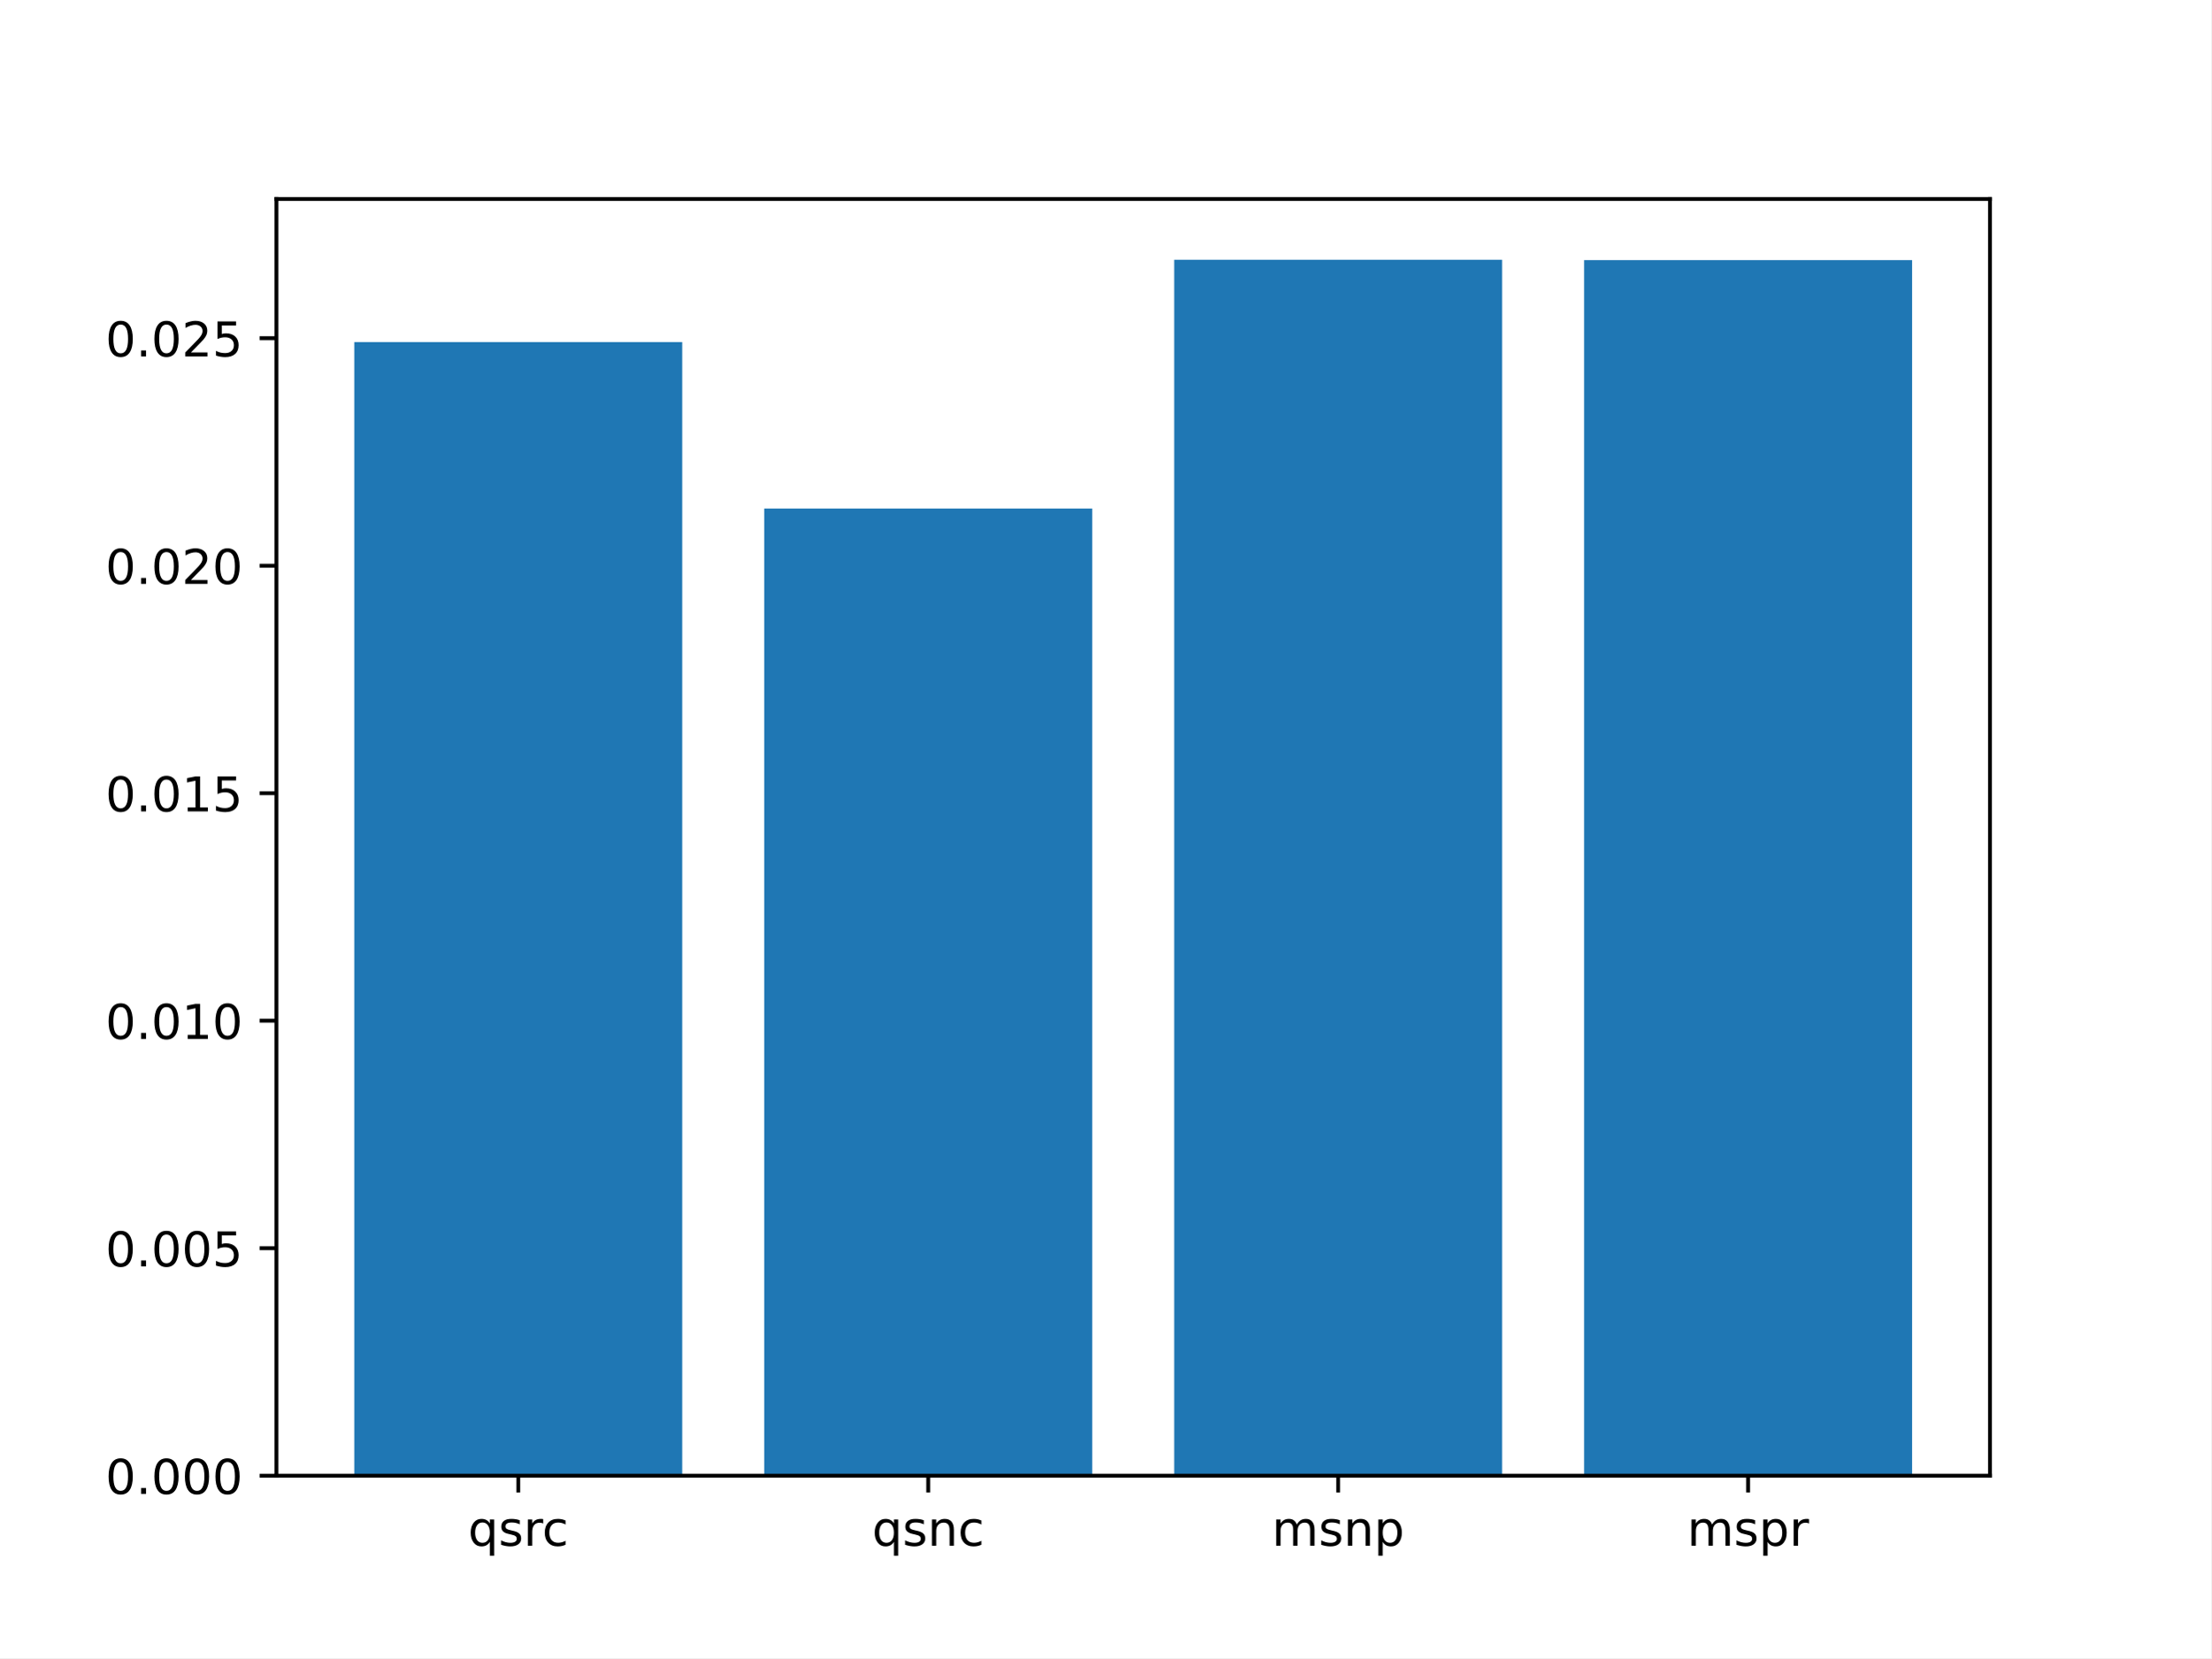
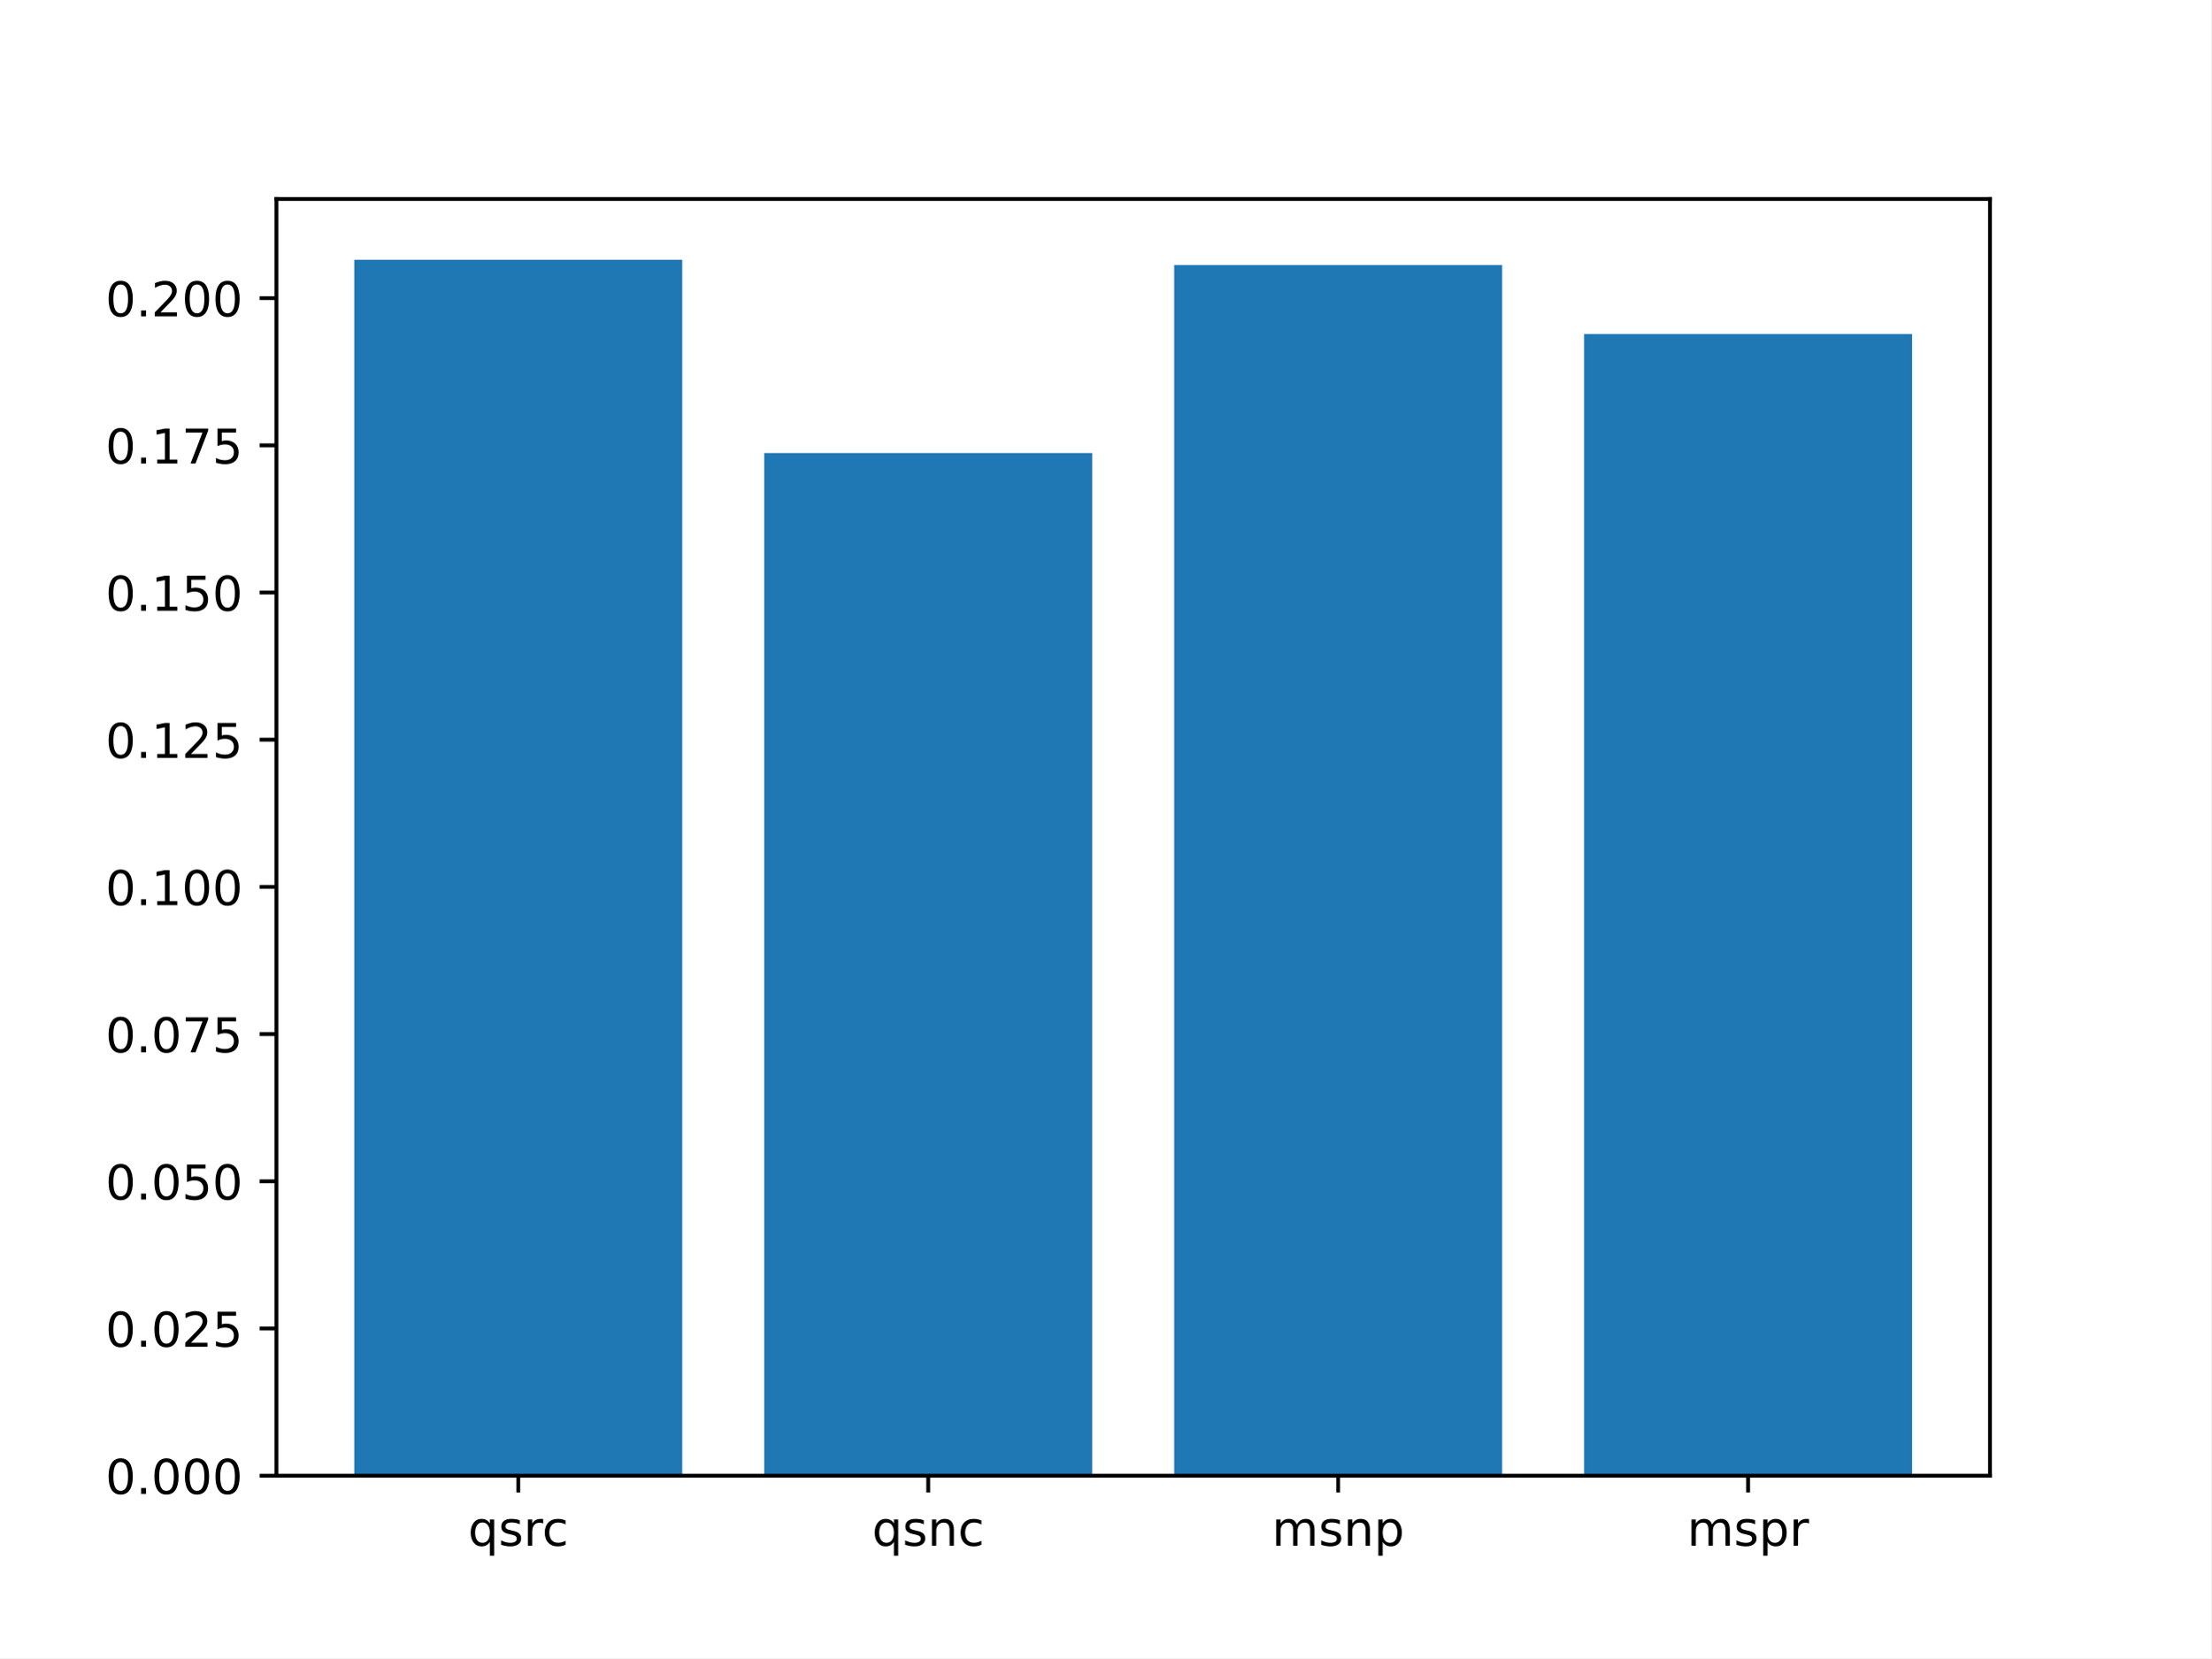
<svg xmlns="http://www.w3.org/2000/svg" xmlns:xlink="http://www.w3.org/1999/xlink" width="460.8pt" height="345.6pt" viewBox="0 0 460.8 345.6" version="1.1">
  <defs>
    <style type="text/css">*{stroke-linejoin: round; stroke-linecap: butt}</style>
  </defs>
  <g id="figure_1">
    <g id="patch_1">
      <path d="M 0 345.6  L 460.8 345.6  L 460.8 0  L 0 0  z " style="fill: #ffffff" />
    </g>
    <g id="axes_1">
      <g id="patch_2">
        <path d="M 57.6 307.584  L 414.72 307.584  L 414.72 41.472  L 57.6 41.472  z " style="fill: #ffffff" />
      </g>
      <g id="patch_3">
-         <path d="M 73.833 307.584  L 142.181 307.584  L 142.181 71.3  L 73.833 71.3  z " clip-path="url(#pc9cca0eb9b)" style="fill: #1f77b4" />
+         <path d="M 73.833 307.584  L 142.181 307.584  L 142.181 54.144  L 73.833 54.144  z " clip-path="url(#p7d5675eaa5)" style="fill: #1f77b4" />
      </g>
      <g id="patch_4">
-         <path d="M 159.268 307.584  L 227.616 307.584  L 227.616 105.992  L 159.268 105.992  z " clip-path="url(#pc9cca0eb9b)" style="fill: #1f77b4" />
+         <path d="M 159.268 307.584  L 227.616 307.584  L 227.616 94.438  L 159.268 94.438  z " clip-path="url(#p7d5675eaa5)" style="fill: #1f77b4" />
      </g>
      <g id="patch_5">
-         <path d="M 244.704 307.584  L 313.052 307.584  L 313.052 54.144  L 244.704 54.144  z " clip-path="url(#pc9cca0eb9b)" style="fill: #1f77b4" />
+         <path d="M 244.704 307.584  L 313.052 307.584  L 313.052 55.234  L 244.704 55.234  z " clip-path="url(#p7d5675eaa5)" style="fill: #1f77b4" />
      </g>
      <g id="patch_6">
-         <path d="M 330.139 307.584  L 398.487 307.584  L 398.487 54.218  L 330.139 54.218  z " clip-path="url(#pc9cca0eb9b)" style="fill: #1f77b4" />
+         <path d="M 330.139 307.584  L 398.487 307.584  L 398.487 69.613  L 330.139 69.613  z " clip-path="url(#p7d5675eaa5)" style="fill: #1f77b4" />
      </g>
      <g id="matplotlib.axis_1">
        <g id="xtick_1">
          <g id="line2d_1">
            <defs>
-               <path id="m45e2317701" d="M 0 0  L 0 3.5  " style="stroke: #000000; stroke-width: 0.8" />
+               <path id="m252f8135cf" d="M 0 0  L 0 3.5  " style="stroke: #000000; stroke-width: 0.8" />
            </defs>
            <g>
-               <use xlink:href="#m45e2317701" x="108.007" y="307.584" style="stroke: #000000; stroke-width: 0.8" />
+               <use xlink:href="#m252f8135cf" x="108.007" y="307.584" style="stroke: #000000; stroke-width: 0.8" />
            </g>
          </g>
          <g id="text_1">
            <g transform="translate(97.5358 322.1824) scale(0.1 -0.1)">
              <defs>
                <path id="DejaVuSans-71" d="M 947 1747  Q 947 1113 1208 752  Q 1469 391 1925 391  Q 2381 391 2643 752  Q 2906 1113 2906 1747  Q 2906 2381 2643 2742  Q 2381 3103 1925 3103  Q 1469 3103 1208 2742  Q 947 2381 947 1747  z M 2906 525  Q 2725 213 2448 61  Q 2172 -91 1784 -91  Q 1150 -91 751 415  Q 353 922 353 1747  Q 353 2572 751 3078  Q 1150 3584 1784 3584  Q 2172 3584 2448 3432  Q 2725 3281 2906 2969  L 2906 3500  L 3481 3500  L 3481 -1331  L 2906 -1331  L 2906 525  z " transform="scale(0.015625)" />
                <path id="DejaVuSans-73" d="M 2834 3397  L 2834 2853  Q 2591 2978 2328 3040  Q 2066 3103 1784 3103  Q 1356 3103 1142 2972  Q 928 2841 928 2578  Q 928 2378 1081 2264  Q 1234 2150 1697 2047  L 1894 2003  Q 2506 1872 2764 1633  Q 3022 1394 3022 966  Q 3022 478 2636 193  Q 2250 -91 1575 -91  Q 1294 -91 989 -36  Q 684 19 347 128  L 347 722  Q 666 556 975 473  Q 1284 391 1588 391  Q 1994 391 2212 530  Q 2431 669 2431 922  Q 2431 1156 2273 1281  Q 2116 1406 1581 1522  L 1381 1569  Q 847 1681 609 1914  Q 372 2147 372 2553  Q 372 3047 722 3315  Q 1072 3584 1716 3584  Q 2034 3584 2315 3537  Q 2597 3491 2834 3397  z " transform="scale(0.015625)" />
                <path id="DejaVuSans-72" d="M 2631 2963  Q 2534 3019 2420 3045  Q 2306 3072 2169 3072  Q 1681 3072 1420 2755  Q 1159 2438 1159 1844  L 1159 0  L 581 0  L 581 3500  L 1159 3500  L 1159 2956  Q 1341 3275 1631 3429  Q 1922 3584 2338 3584  Q 2397 3584 2469 3576  Q 2541 3569 2628 3553  L 2631 2963  z " transform="scale(0.015625)" />
                <path id="DejaVuSans-63" d="M 3122 3366  L 3122 2828  Q 2878 2963 2633 3030  Q 2388 3097 2138 3097  Q 1578 3097 1268 2742  Q 959 2388 959 1747  Q 959 1106 1268 751  Q 1578 397 2138 397  Q 2388 397 2633 464  Q 2878 531 3122 666  L 3122 134  Q 2881 22 2623 -34  Q 2366 -91 2075 -91  Q 1284 -91 818 406  Q 353 903 353 1747  Q 353 2603 823 3093  Q 1294 3584 2113 3584  Q 2378 3584 2631 3529  Q 2884 3475 3122 3366  z " transform="scale(0.015625)" />
              </defs>
              <use xlink:href="#DejaVuSans-71" />
              <use xlink:href="#DejaVuSans-73" transform="translate(63.47656 0)" />
              <use xlink:href="#DejaVuSans-72" transform="translate(115.5762 0)" />
              <use xlink:href="#DejaVuSans-63" transform="translate(154.4395 0)" />
            </g>
          </g>
        </g>
        <g id="xtick_2">
          <g id="line2d_2">
            <g>
-               <use xlink:href="#m45e2317701" x="193.442" y="307.584" style="stroke: #000000; stroke-width: 0.8" />
+               <use xlink:href="#m252f8135cf" x="193.442" y="307.584" style="stroke: #000000; stroke-width: 0.8" />
            </g>
          </g>
          <g id="text_2">
            <g transform="translate(181.7454 322.1824) scale(0.1 -0.1)">
              <defs>
                <path id="DejaVuSans-6e" d="M 3513 2113  L 3513 0  L 2938 0  L 2938 2094  Q 2938 2591 2744 2837  Q 2550 3084 2163 3084  Q 1697 3084 1428 2787  Q 1159 2491 1159 1978  L 1159 0  L 581 0  L 581 3500  L 1159 3500  L 1159 2956  Q 1366 3272 1645 3428  Q 1925 3584 2291 3584  Q 2894 3584 3203 3211  Q 3513 2838 3513 2113  z " transform="scale(0.015625)" />
              </defs>
              <use xlink:href="#DejaVuSans-71" />
              <use xlink:href="#DejaVuSans-73" transform="translate(63.47656 0)" />
              <use xlink:href="#DejaVuSans-6e" transform="translate(115.5762 0)" />
              <use xlink:href="#DejaVuSans-63" transform="translate(178.9551 0)" />
            </g>
          </g>
        </g>
        <g id="xtick_3">
          <g id="line2d_3">
            <g>
-               <use xlink:href="#m45e2317701" x="278.878" y="307.584" style="stroke: #000000; stroke-width: 0.8" />
+               <use xlink:href="#m252f8135cf" x="278.878" y="307.584" style="stroke: #000000; stroke-width: 0.8" />
            </g>
          </g>
          <g id="text_3">
            <g transform="translate(265.0597 322.1824) scale(0.1 -0.1)">
              <defs>
                <path id="DejaVuSans-6d" d="M 3328 2828  Q 3544 3216 3844 3400  Q 4144 3584 4550 3584  Q 5097 3584 5394 3201  Q 5691 2819 5691 2113  L 5691 0  L 5113 0  L 5113 2094  Q 5113 2597 4934 2840  Q 4756 3084 4391 3084  Q 3944 3084 3684 2787  Q 3425 2491 3425 1978  L 3425 0  L 2847 0  L 2847 2094  Q 2847 2600 2669 2842  Q 2491 3084 2119 3084  Q 1678 3084 1418 2786  Q 1159 2488 1159 1978  L 1159 0  L 581 0  L 581 3500  L 1159 3500  L 1159 2956  Q 1356 3278 1631 3431  Q 1906 3584 2284 3584  Q 2666 3584 2933 3390  Q 3200 3197 3328 2828  z " transform="scale(0.015625)" />
                <path id="DejaVuSans-70" d="M 1159 525  L 1159 -1331  L 581 -1331  L 581 3500  L 1159 3500  L 1159 2969  Q 1341 3281 1617 3432  Q 1894 3584 2278 3584  Q 2916 3584 3314 3078  Q 3713 2572 3713 1747  Q 3713 922 3314 415  Q 2916 -91 2278 -91  Q 1894 -91 1617 61  Q 1341 213 1159 525  z M 3116 1747  Q 3116 2381 2855 2742  Q 2594 3103 2138 3103  Q 1681 3103 1420 2742  Q 1159 2381 1159 1747  Q 1159 1113 1420 752  Q 1681 391 2138 391  Q 2594 391 2855 752  Q 3116 1113 3116 1747  z " transform="scale(0.015625)" />
              </defs>
              <use xlink:href="#DejaVuSans-6d" />
              <use xlink:href="#DejaVuSans-73" transform="translate(97.41211 0)" />
              <use xlink:href="#DejaVuSans-6e" transform="translate(149.5117 0)" />
              <use xlink:href="#DejaVuSans-70" transform="translate(212.8906 0)" />
            </g>
          </g>
        </g>
        <g id="xtick_4">
          <g id="line2d_4">
            <g>
-               <use xlink:href="#m45e2317701" x="364.313" y="307.584" style="stroke: #000000; stroke-width: 0.8" />
+               <use xlink:href="#m252f8135cf" x="364.313" y="307.584" style="stroke: #000000; stroke-width: 0.8" />
            </g>
          </g>
          <g id="text_4">
            <g transform="translate(351.6084 322.1824) scale(0.1 -0.1)">
              <use xlink:href="#DejaVuSans-6d" />
              <use xlink:href="#DejaVuSans-73" transform="translate(97.41211 0)" />
              <use xlink:href="#DejaVuSans-70" transform="translate(149.5117 0)" />
              <use xlink:href="#DejaVuSans-72" transform="translate(212.9883 0)" />
            </g>
          </g>
        </g>
      </g>
      <g id="matplotlib.axis_2">
        <g id="ytick_1">
          <g id="line2d_5">
            <defs>
-               <path id="m3ade796685" d="M 0 0  L -3.5 0  " style="stroke: #000000; stroke-width: 0.8" />
+               <path id="md35f2bdfb7" d="M 0 0  L -3.5 0  " style="stroke: #000000; stroke-width: 0.8" />
            </defs>
            <g>
-               <use xlink:href="#m3ade796685" x="57.6" y="307.584" style="stroke: #000000; stroke-width: 0.8" />
+               <use xlink:href="#md35f2bdfb7" x="57.6" y="307.584" style="stroke: #000000; stroke-width: 0.8" />
            </g>
          </g>
          <g id="text_5">
            <g transform="translate(21.97188 311.3832) scale(0.1 -0.1)">
              <defs>
                <path id="DejaVuSans-30" d="M 2034 4250  Q 1547 4250 1301 3770  Q 1056 3291 1056 2328  Q 1056 1369 1301 889  Q 1547 409 2034 409  Q 2525 409 2770 889  Q 3016 1369 3016 2328  Q 3016 3291 2770 3770  Q 2525 4250 2034 4250  z M 2034 4750  Q 2819 4750 3233 4129  Q 3647 3509 3647 2328  Q 3647 1150 3233 529  Q 2819 -91 2034 -91  Q 1250 -91 836 529  Q 422 1150 422 2328  Q 422 3509 836 4129  Q 1250 4750 2034 4750  z " transform="scale(0.015625)" />
                <path id="DejaVuSans-2e" d="M 684 794  L 1344 794  L 1344 0  L 684 0  L 684 794  z " transform="scale(0.015625)" />
              </defs>
              <use xlink:href="#DejaVuSans-30" />
              <use xlink:href="#DejaVuSans-2e" transform="translate(63.62305 0)" />
              <use xlink:href="#DejaVuSans-30" transform="translate(95.41016 0)" />
              <use xlink:href="#DejaVuSans-30" transform="translate(159.0332 0)" />
              <use xlink:href="#DejaVuSans-30" transform="translate(222.6562 0)" />
            </g>
          </g>
        </g>
        <g id="ytick_2">
          <g id="line2d_6">
            <g>
-               <use xlink:href="#m3ade796685" x="57.6" y="260.164" style="stroke: #000000; stroke-width: 0.8" />
+               <use xlink:href="#md35f2bdfb7" x="57.6" y="276.902" style="stroke: #000000; stroke-width: 0.8" />
            </g>
          </g>
          <g id="text_6">
-             <g transform="translate(21.97188 263.9633) scale(0.1 -0.1)">
-               <defs>
+             <g transform="translate(21.97188 280.7017) scale(0.1 -0.1)">
+               <defs>
+                 <path id="DejaVuSans-32" d="M 1228 531  L 3431 531  L 3431 0  L 469 0  L 469 531  Q 828 903 1448 1529  Q 2069 2156 2228 2338  Q 2531 2678 2651 2914  Q 2772 3150 2772 3378  Q 2772 3750 2511 3984  Q 2250 4219 1831 4219  Q 1534 4219 1204 4116  Q 875 4013 500 3803  L 500 4441  Q 881 4594 1212 4672  Q 1544 4750 1819 4750  Q 2544 4750 2975 4387  Q 3406 4025 3406 3419  Q 3406 3131 3298 2873  Q 3191 2616 2906 2266  Q 2828 2175 2409 1742  Q 1991 1309 1228 531  z " transform="scale(0.015625)" />
                <path id="DejaVuSans-35" d="M 691 4666  L 3169 4666  L 3169 4134  L 1269 4134  L 1269 2991  Q 1406 3038 1543 3061  Q 1681 3084 1819 3084  Q 2600 3084 3056 2656  Q 3513 2228 3513 1497  Q 3513 744 3044 326  Q 2575 -91 1722 -91  Q 1428 -91 1123 -41  Q 819 9 494 109  L 494 744  Q 775 591 1075 516  Q 1375 441 1709 441  Q 2250 441 2565 725  Q 2881 1009 2881 1497  Q 2881 1984 2565 2268  Q 2250 2553 1709 2553  Q 1456 2553 1204 2497  Q 953 2441 691 2322  L 691 4666  z " transform="scale(0.015625)" />
              </defs>
              <use xlink:href="#DejaVuSans-30" />
              <use xlink:href="#DejaVuSans-2e" transform="translate(63.62305 0)" />
              <use xlink:href="#DejaVuSans-30" transform="translate(95.41016 0)" />
-               <use xlink:href="#DejaVuSans-30" transform="translate(159.0332 0)" />
+               <use xlink:href="#DejaVuSans-32" transform="translate(159.0332 0)" />
              <use xlink:href="#DejaVuSans-35" transform="translate(222.6562 0)" />
            </g>
          </g>
        </g>
        <g id="ytick_3">
          <g id="line2d_7">
            <g>
-               <use xlink:href="#m3ade796685" x="57.6" y="212.744" style="stroke: #000000; stroke-width: 0.8" />
+               <use xlink:href="#md35f2bdfb7" x="57.6" y="246.221" style="stroke: #000000; stroke-width: 0.8" />
            </g>
          </g>
          <g id="text_7">
-             <g transform="translate(21.97188 216.5433) scale(0.1 -0.1)">
-               <defs>
-                 <path id="DejaVuSans-31" d="M 794 531  L 1825 531  L 1825 4091  L 703 3866  L 703 4441  L 1819 4666  L 2450 4666  L 2450 531  L 3481 531  L 3481 0  L 794 0  L 794 531  z " transform="scale(0.015625)" />
-               </defs>
-               <use xlink:href="#DejaVuSans-30" />
-               <use xlink:href="#DejaVuSans-2e" transform="translate(63.62305 0)" />
-               <use xlink:href="#DejaVuSans-30" transform="translate(95.41016 0)" />
-               <use xlink:href="#DejaVuSans-31" transform="translate(159.0332 0)" />
+             <g transform="translate(21.97188 250.0201) scale(0.1 -0.1)">
+               <use xlink:href="#DejaVuSans-30" />
+               <use xlink:href="#DejaVuSans-2e" transform="translate(63.62305 0)" />
+               <use xlink:href="#DejaVuSans-30" transform="translate(95.41016 0)" />
+               <use xlink:href="#DejaVuSans-35" transform="translate(159.0332 0)" />
              <use xlink:href="#DejaVuSans-30" transform="translate(222.6562 0)" />
            </g>
          </g>
        </g>
        <g id="ytick_4">
          <g id="line2d_8">
            <g>
-               <use xlink:href="#m3ade796685" x="57.6" y="165.324" style="stroke: #000000; stroke-width: 0.8" />
+               <use xlink:href="#md35f2bdfb7" x="57.6" y="215.539" style="stroke: #000000; stroke-width: 0.8" />
            </g>
          </g>
          <g id="text_8">
-             <g transform="translate(21.97188 169.1233) scale(0.1 -0.1)">
-               <use xlink:href="#DejaVuSans-30" />
-               <use xlink:href="#DejaVuSans-2e" transform="translate(63.62305 0)" />
-               <use xlink:href="#DejaVuSans-30" transform="translate(95.41016 0)" />
-               <use xlink:href="#DejaVuSans-31" transform="translate(159.0332 0)" />
+             <g transform="translate(21.97188 219.3385) scale(0.1 -0.1)">
+               <defs>
+                 <path id="DejaVuSans-37" d="M 525 4666  L 3525 4666  L 3525 4397  L 1831 0  L 1172 0  L 2766 4134  L 525 4134  L 525 4666  z " transform="scale(0.015625)" />
+               </defs>
+               <use xlink:href="#DejaVuSans-30" />
+               <use xlink:href="#DejaVuSans-2e" transform="translate(63.62305 0)" />
+               <use xlink:href="#DejaVuSans-30" transform="translate(95.41016 0)" />
+               <use xlink:href="#DejaVuSans-37" transform="translate(159.0332 0)" />
              <use xlink:href="#DejaVuSans-35" transform="translate(222.6562 0)" />
            </g>
          </g>
        </g>
        <g id="ytick_5">
          <g id="line2d_9">
            <g>
-               <use xlink:href="#m3ade796685" x="57.6" y="117.904" style="stroke: #000000; stroke-width: 0.8" />
+               <use xlink:href="#md35f2bdfb7" x="57.6" y="184.858" style="stroke: #000000; stroke-width: 0.8" />
            </g>
          </g>
          <g id="text_9">
-             <g transform="translate(21.97188 121.7034) scale(0.1 -0.1)">
-               <defs>
-                 <path id="DejaVuSans-32" d="M 1228 531  L 3431 531  L 3431 0  L 469 0  L 469 531  Q 828 903 1448 1529  Q 2069 2156 2228 2338  Q 2531 2678 2651 2914  Q 2772 3150 2772 3378  Q 2772 3750 2511 3984  Q 2250 4219 1831 4219  Q 1534 4219 1204 4116  Q 875 4013 500 3803  L 500 4441  Q 881 4594 1212 4672  Q 1544 4750 1819 4750  Q 2544 4750 2975 4387  Q 3406 4025 3406 3419  Q 3406 3131 3298 2873  Q 3191 2616 2906 2266  Q 2828 2175 2409 1742  Q 1991 1309 1228 531  z " transform="scale(0.015625)" />
-               </defs>
-               <use xlink:href="#DejaVuSans-30" />
-               <use xlink:href="#DejaVuSans-2e" transform="translate(63.62305 0)" />
-               <use xlink:href="#DejaVuSans-30" transform="translate(95.41016 0)" />
-               <use xlink:href="#DejaVuSans-32" transform="translate(159.0332 0)" />
+             <g transform="translate(21.97188 188.657) scale(0.1 -0.1)">
+               <defs>
+                 <path id="DejaVuSans-31" d="M 794 531  L 1825 531  L 1825 4091  L 703 3866  L 703 4441  L 1819 4666  L 2450 4666  L 2450 531  L 3481 531  L 3481 0  L 794 0  L 794 531  z " transform="scale(0.015625)" />
+               </defs>
+               <use xlink:href="#DejaVuSans-30" />
+               <use xlink:href="#DejaVuSans-2e" transform="translate(63.62305 0)" />
+               <use xlink:href="#DejaVuSans-31" transform="translate(95.41016 0)" />
+               <use xlink:href="#DejaVuSans-30" transform="translate(159.0332 0)" />
              <use xlink:href="#DejaVuSans-30" transform="translate(222.6562 0)" />
            </g>
          </g>
        </g>
        <g id="ytick_6">
          <g id="line2d_10">
            <g>
-               <use xlink:href="#m3ade796685" x="57.6" y="70.484" style="stroke: #000000; stroke-width: 0.8" />
+               <use xlink:href="#md35f2bdfb7" x="57.6" y="154.176" style="stroke: #000000; stroke-width: 0.8" />
            </g>
          </g>
          <g id="text_10">
-             <g transform="translate(21.97188 74.28341) scale(0.1 -0.1)">
-               <use xlink:href="#DejaVuSans-30" />
-               <use xlink:href="#DejaVuSans-2e" transform="translate(63.62305 0)" />
-               <use xlink:href="#DejaVuSans-30" transform="translate(95.41016 0)" />
+             <g transform="translate(21.97188 157.9754) scale(0.1 -0.1)">
+               <use xlink:href="#DejaVuSans-30" />
+               <use xlink:href="#DejaVuSans-2e" transform="translate(63.62305 0)" />
+               <use xlink:href="#DejaVuSans-31" transform="translate(95.41016 0)" />
              <use xlink:href="#DejaVuSans-32" transform="translate(159.0332 0)" />
              <use xlink:href="#DejaVuSans-35" transform="translate(222.6562 0)" />
+             </g>
+           </g>
+         </g>
+         <g id="ytick_7">
+           <g id="line2d_11">
+             <g>
+               <use xlink:href="#md35f2bdfb7" x="57.6" y="123.495" style="stroke: #000000; stroke-width: 0.8" />
+             </g>
+           </g>
+           <g id="text_11">
+             <g transform="translate(21.97188 127.2938) scale(0.1 -0.1)">
+               <use xlink:href="#DejaVuSans-30" />
+               <use xlink:href="#DejaVuSans-2e" transform="translate(63.62305 0)" />
+               <use xlink:href="#DejaVuSans-31" transform="translate(95.41016 0)" />
+               <use xlink:href="#DejaVuSans-35" transform="translate(159.0332 0)" />
+               <use xlink:href="#DejaVuSans-30" transform="translate(222.6562 0)" />
+             </g>
+           </g>
+         </g>
+         <g id="ytick_8">
+           <g id="line2d_12">
+             <g>
+               <use xlink:href="#md35f2bdfb7" x="57.6" y="92.813" style="stroke: #000000; stroke-width: 0.8" />
+             </g>
+           </g>
+           <g id="text_12">
+             <g transform="translate(21.97188 96.61227) scale(0.1 -0.1)">
+               <use xlink:href="#DejaVuSans-30" />
+               <use xlink:href="#DejaVuSans-2e" transform="translate(63.62305 0)" />
+               <use xlink:href="#DejaVuSans-31" transform="translate(95.41016 0)" />
+               <use xlink:href="#DejaVuSans-37" transform="translate(159.0332 0)" />
+               <use xlink:href="#DejaVuSans-35" transform="translate(222.6562 0)" />
+             </g>
+           </g>
+         </g>
+         <g id="ytick_9">
+           <g id="line2d_13">
+             <g>
+               <use xlink:href="#md35f2bdfb7" x="57.6" y="62.131" style="stroke: #000000; stroke-width: 0.8" />
+             </g>
+           </g>
+           <g id="text_13">
+             <g transform="translate(21.97188 65.93071) scale(0.1 -0.1)">
+               <use xlink:href="#DejaVuSans-30" />
+               <use xlink:href="#DejaVuSans-2e" transform="translate(63.62305 0)" />
+               <use xlink:href="#DejaVuSans-32" transform="translate(95.41016 0)" />
+               <use xlink:href="#DejaVuSans-30" transform="translate(159.0332 0)" />
+               <use xlink:href="#DejaVuSans-30" transform="translate(222.6562 0)" />
            </g>
          </g>
        </g>
      </g>
      <g id="patch_7">
        <path d="M 57.6 307.584  L 57.6 41.472  " style="fill: none; stroke: #000000; stroke-width: 0.8; stroke-linejoin: miter; stroke-linecap: square" />
      </g>
      <g id="patch_8">
        <path d="M 414.72 307.584  L 414.72 41.472  " style="fill: none; stroke: #000000; stroke-width: 0.8; stroke-linejoin: miter; stroke-linecap: square" />
      </g>
      <g id="patch_9">
        <path d="M 57.6 307.584  L 414.72 307.584  " style="fill: none; stroke: #000000; stroke-width: 0.8; stroke-linejoin: miter; stroke-linecap: square" />
      </g>
      <g id="patch_10">
        <path d="M 57.6 41.472  L 414.72 41.472  " style="fill: none; stroke: #000000; stroke-width: 0.8; stroke-linejoin: miter; stroke-linecap: square" />
      </g>
    </g>
  </g>
  <defs>
-     <clipPath id="pc9cca0eb9b">
+     <clipPath id="p7d5675eaa5">
      <rect x="57.6" y="41.472" width="357.12" height="266.112" />
    </clipPath>
  </defs>
</svg>
